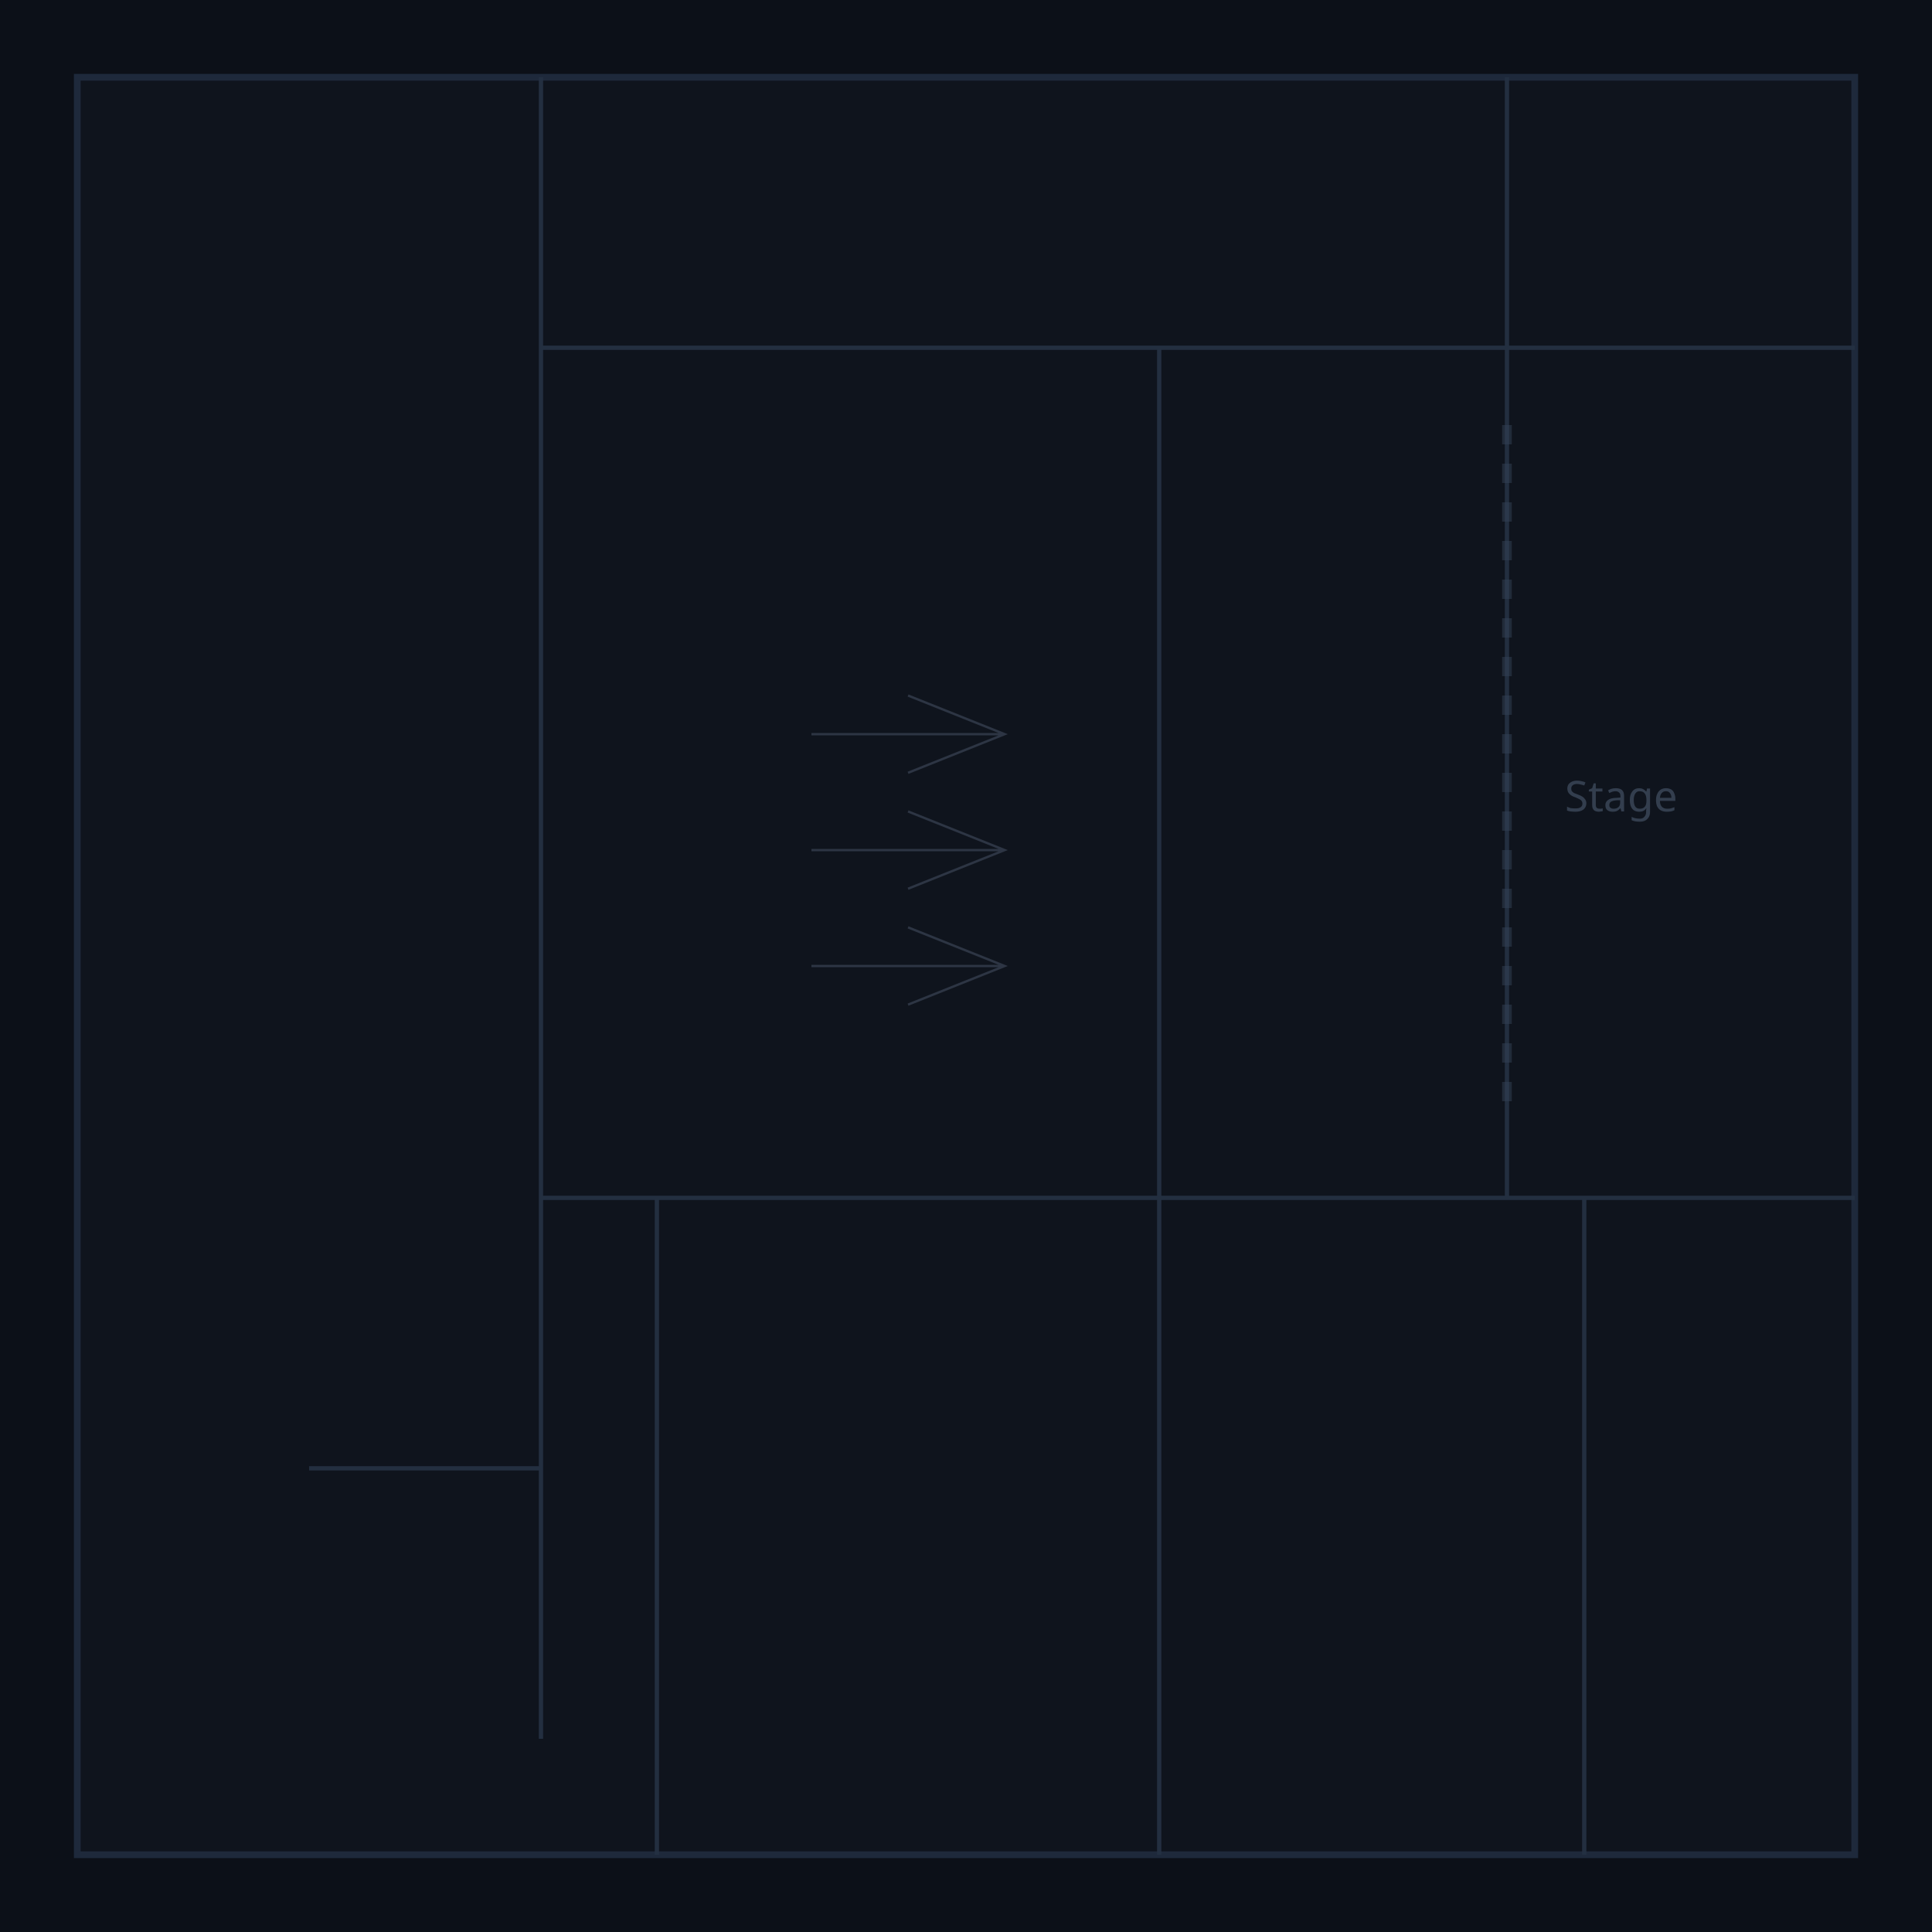
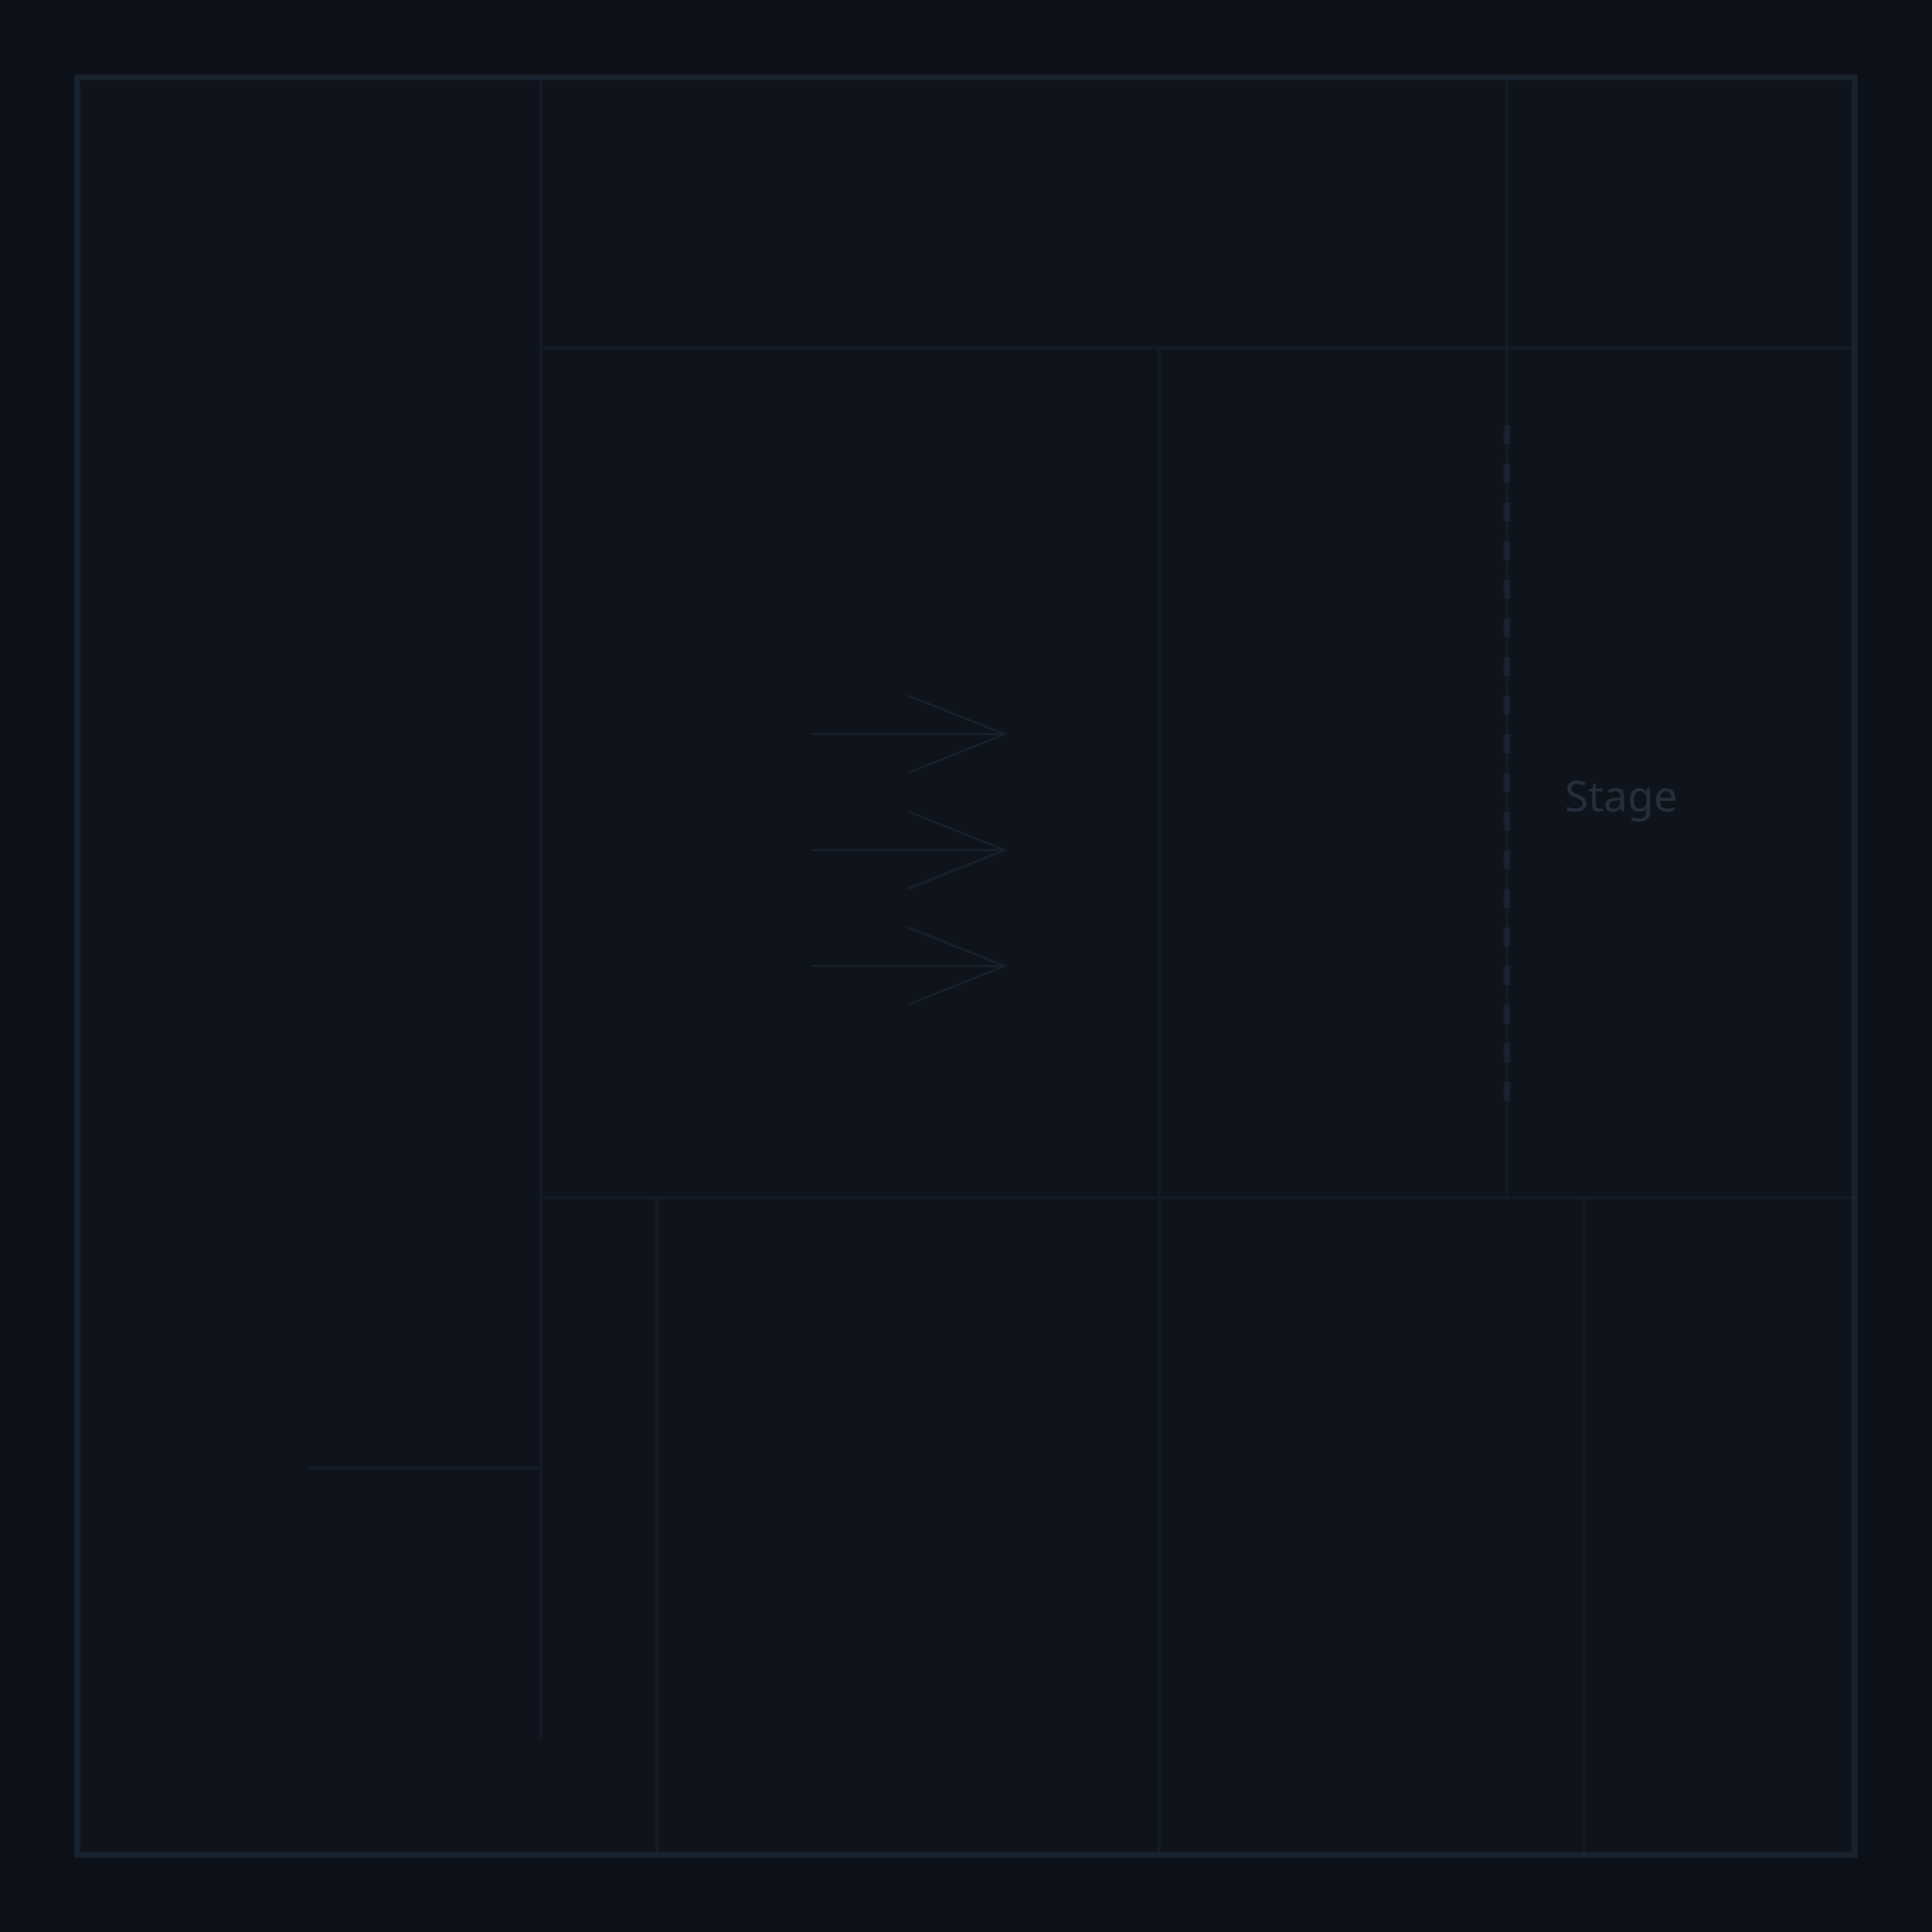
<svg xmlns="http://www.w3.org/2000/svg" viewBox="0 0 100 100" preserveAspectRatio="xMidYMid meet">
  <defs>
    <filter id="glow" x="-20%" y="-20%" width="140%" height="140%">
      <feGaussianBlur stdDeviation="0.15" result="b" />
      <feMerge>
        <feMergeNode in="b" />
        <feMergeNode in="SourceGraphic" />
      </feMerge>
    </filter>
  </defs>
  <rect width="100" height="100" fill="#0c1018" />
-   <path d="M 4 4 L 96 4 L 96 96 L 4 96 Z" fill="#0f141d" stroke="#1e293b" stroke-width="0.35" />
-   <g stroke="#243042" stroke-width="0.22" fill="none" opacity="0.95">
+   <path d="M 4 4 L 96 4 L 96 96 L 4 96 Z" fill="#0f141d" stroke="#1a2332" stroke-width="0.3" opacity="0.9" />
+   <g stroke="#1e293b" stroke-width="0.14" fill="none" opacity="0.35">
    <line x1="28" y1="4" x2="28" y2="90" />
    <line x1="78" y1="4" x2="78" y2="62" />
    <line x1="28" y1="18" x2="96" y2="18" />
    <line x1="60" y1="18" x2="60" y2="62" />
    <line x1="28" y1="62" x2="96" y2="62" />
    <line x1="34" y1="62" x2="34" y2="96" />
    <line x1="60" y1="62" x2="60" y2="96" />
    <line x1="16" y1="76" x2="28" y2="76" />
    <line x1="82" y1="62" x2="82" y2="96" />
  </g>
-   <line x1="78" y1="22" x2="78" y2="58" stroke="#334155" stroke-width="0.5" stroke-dasharray="1 1" opacity="0.5" />
-   <text x="81" y="42" fill="#475569" font-size="2.2" font-family="system-ui, sans-serif" opacity="0.65">Stage</text>
-   <g opacity="0.35" fill="none" stroke="#64748b" stroke-width="0.12">
+   <line x1="78" y1="22" x2="78" y2="58" stroke="#2d3b4f" stroke-width="0.35" stroke-dasharray="1 1" opacity="0.28" />
+   <text x="81" y="42" fill="#475569" font-size="2.2" font-family="system-ui, sans-serif" opacity="0.4">
+     Stage
+   </text>
+   <g opacity="0.22" fill="none" stroke="#3d4d63" stroke-width="0.1">
    <path d="M 42 38 L 52 38 M 47 36 L 52 38 L 47 40" />
    <path d="M 42 44 L 52 44 M 47 42 L 52 44 L 47 46" />
    <path d="M 42 50 L 52 50 M 47 48 L 52 50 L 47 52" />
  </g>
</svg>
